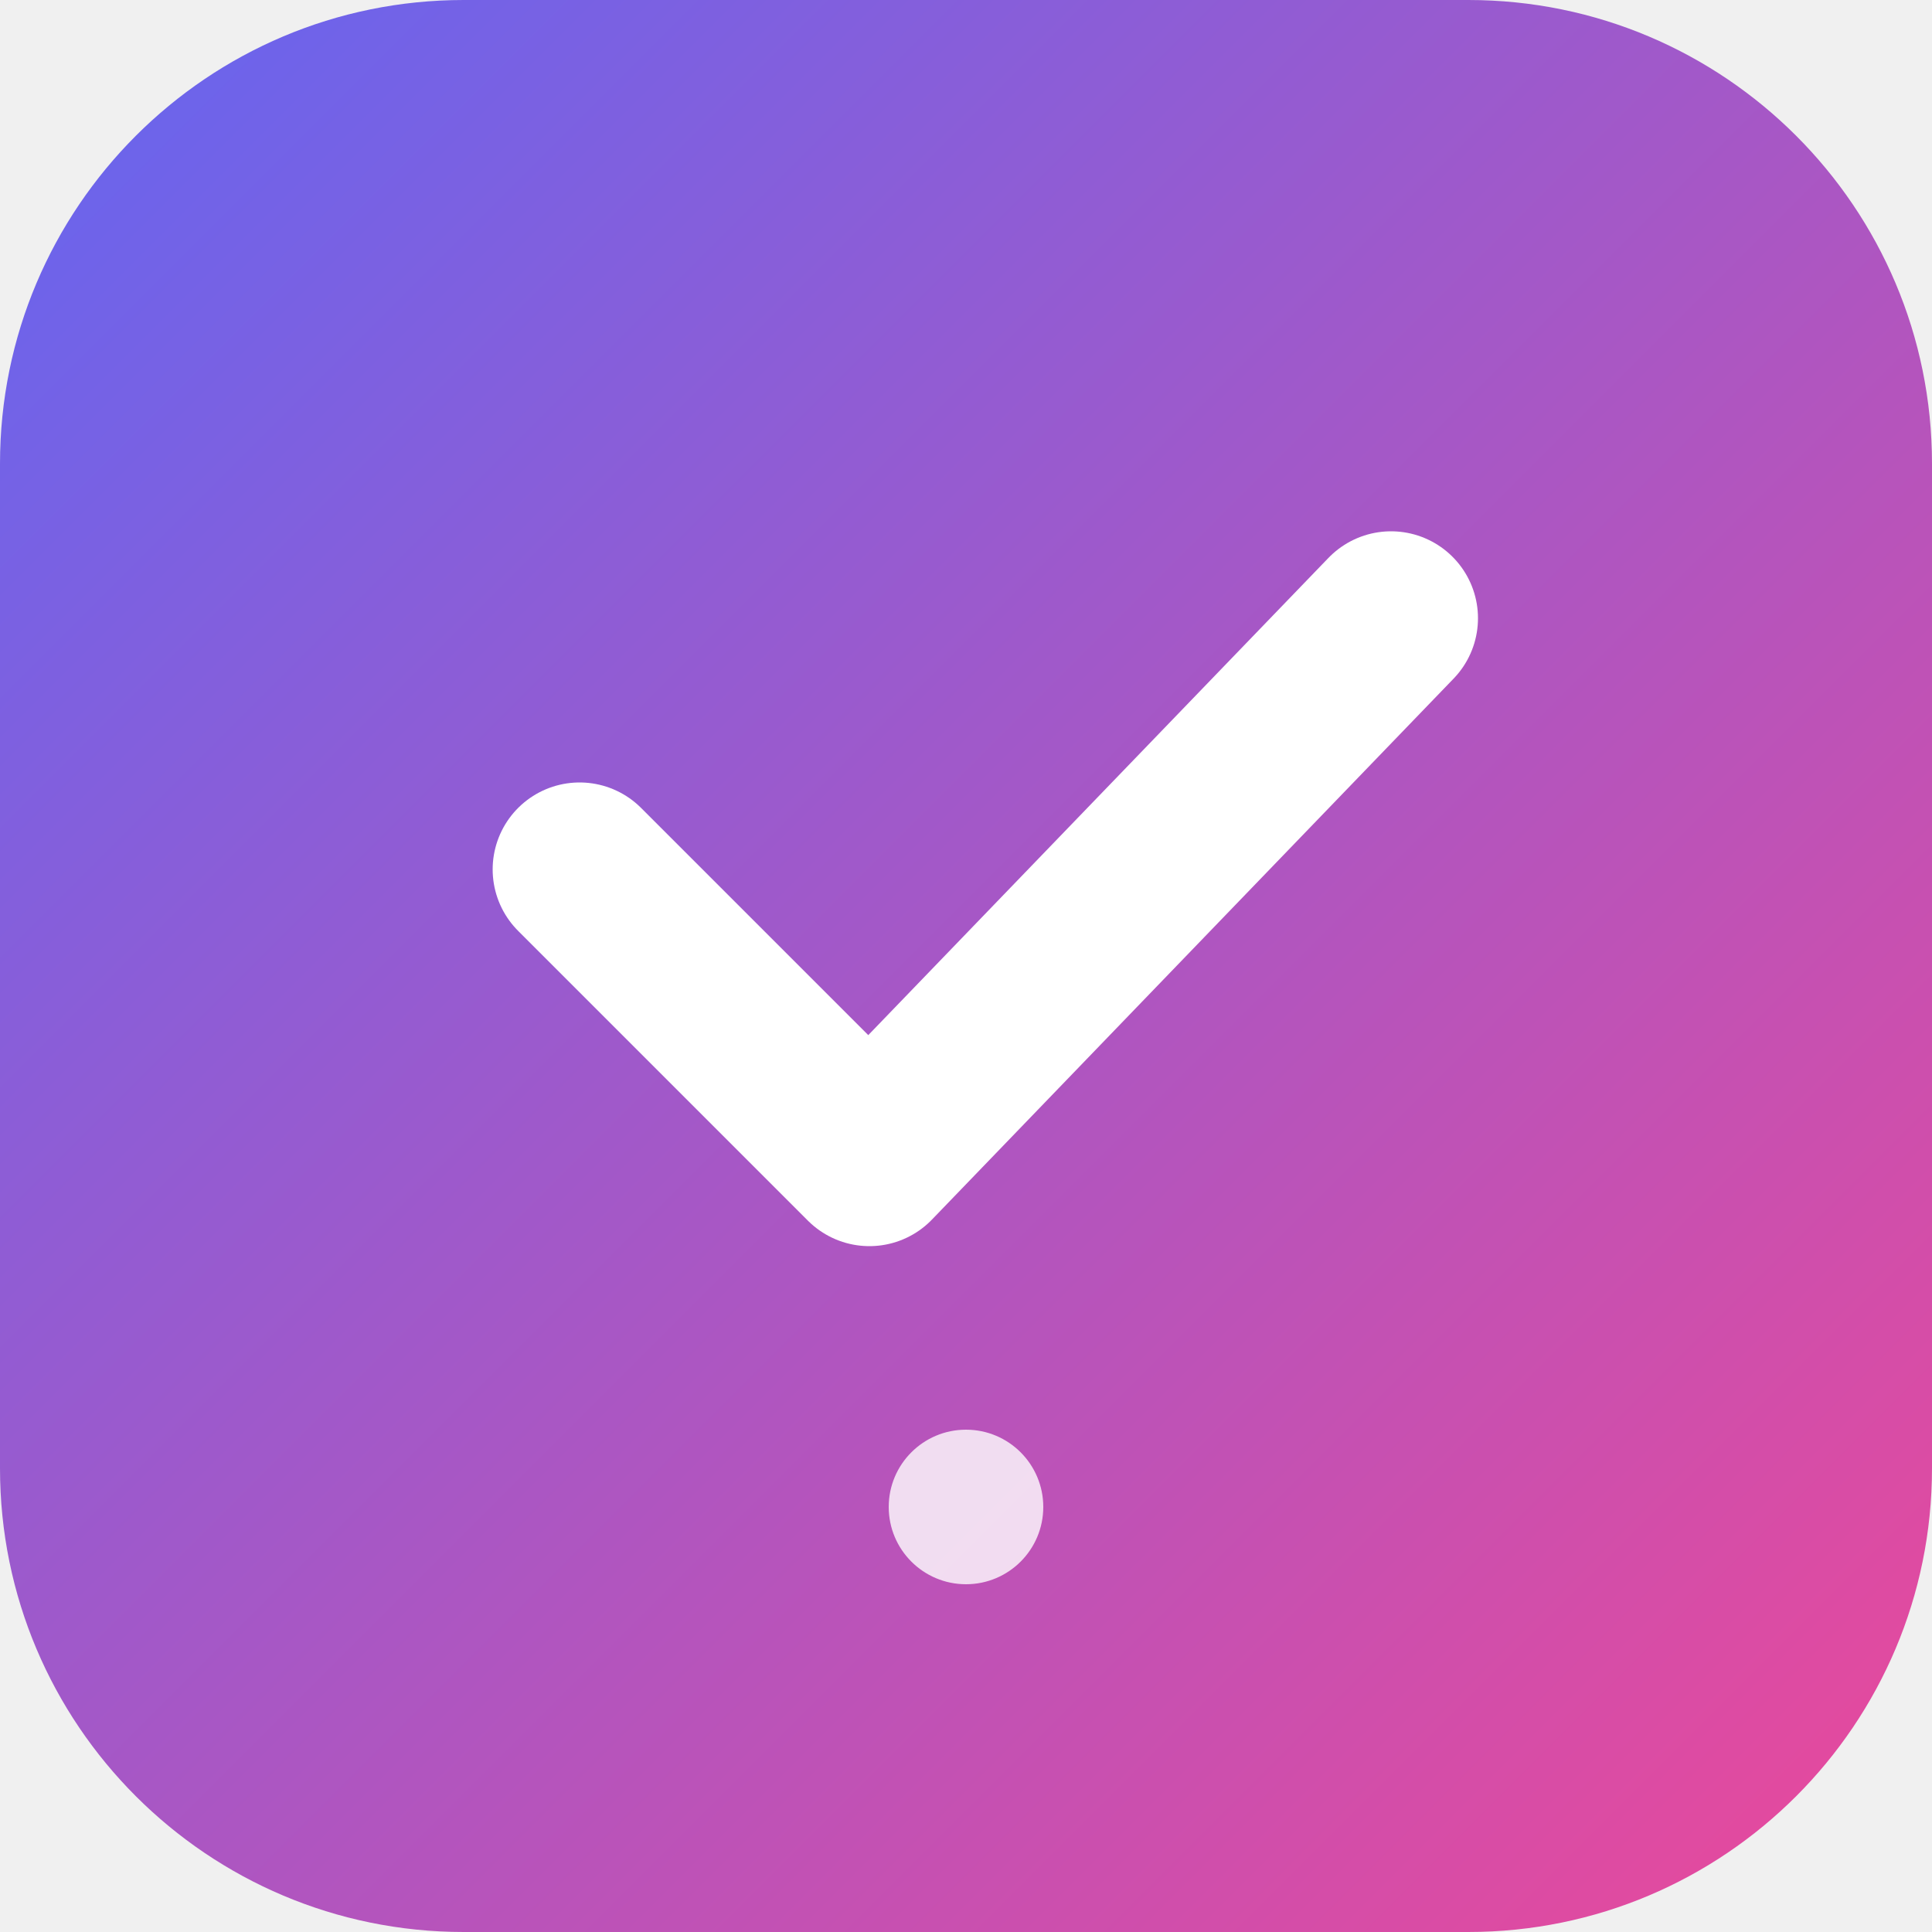
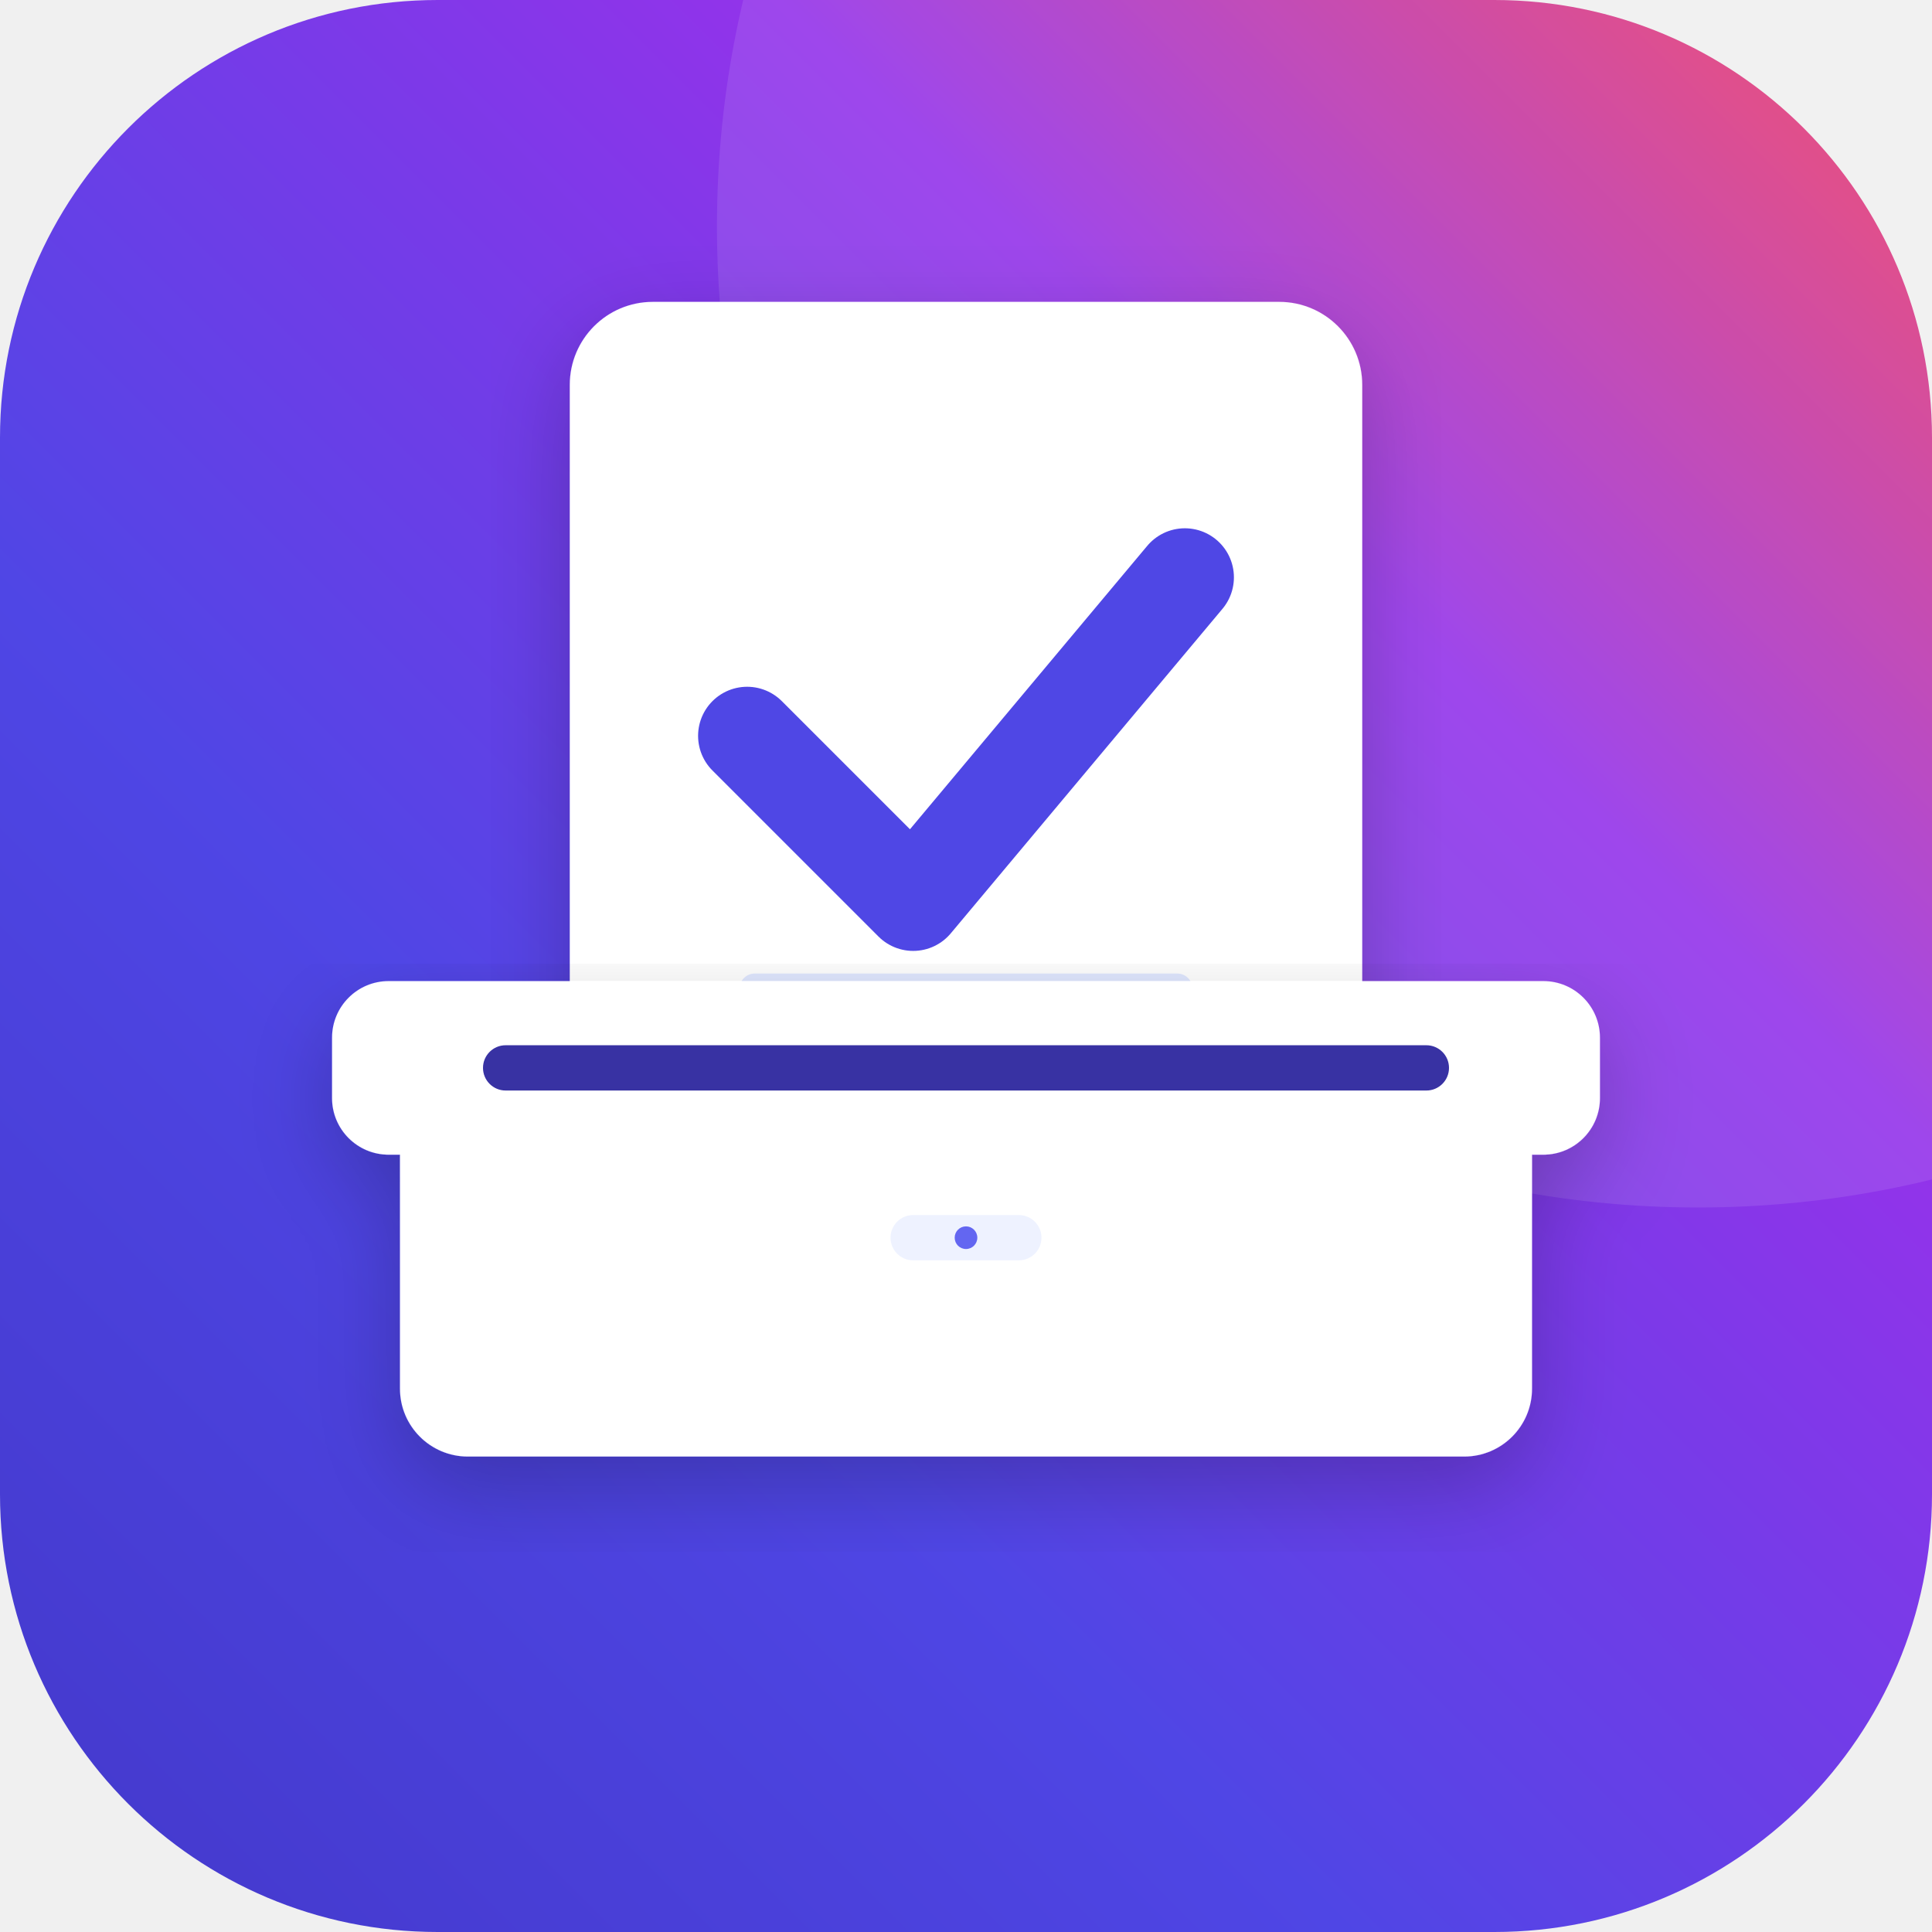
- <svg xmlns="http://www.w3.org/2000/svg" viewBox="0 0 100 100">
+ <svg xmlns="http://www.w3.org/2000/svg" viewBox="0 0 512 512">
  <defs>
-     <linearGradient id="grad" x1="0%" y1="0%" x2="100%" y2="100%">
-       <stop offset="0%" stop-color="#6366f1" />
-       <stop offset="100%" stop-color="#ec4899" />
+     <linearGradient id="votica-grad" x1="0%" y1="100%" x2="100%" y2="0%">
+       <stop offset="0%" stop-color="#4338ca" />
+       <stop offset="35%" stop-color="#4f46e5" />
+       <stop offset="70%" stop-color="#9333ea" />
+       <stop offset="100%" stop-color="#f43f5e" />
    </linearGradient>
+     <filter id="shadow" x="-10%" y="-10%" width="120%" height="130%">
+       <feDropShadow dx="0" dy="8" stdDeviation="12" flood-color="#000000" flood-opacity="0.22" />
+     </filter>
  </defs>
-   <rect width="100" height="100" rx="24" fill="url(#grad)" />
-   <path d="M30 45 L45 60 L72 32" fill="none" stroke="#ffffff" stroke-width="9" stroke-linecap="round" stroke-linejoin="round" />
-   <circle cx="50" cy="78" r="4" fill="#ffffff" opacity="0.8" />
+   <rect width="512" height="512" rx="116" fill="url(#votica-grad)" />
+   <circle cx="450" cy="60" r="260" fill="#ffffff" opacity="0.1" />
+   <g filter="url(#shadow)">
+     <rect x="151" y="80" width="210" height="230" rx="22" fill="#ffffff" />
+     <path d="M198 195 L242 239 L314 153" fill="none" stroke="#4f46e5" stroke-width="26" stroke-linecap="round" stroke-linejoin="round" />
+     <rect x="196" y="258" width="120" height="8" rx="4" fill="#e0e7ff" />
+     <rect x="216" y="272" width="80" height="7" rx="3.5" fill="#eef2ff" />
+   </g>
+   <g filter="url(#shadow)">
+     <rect x="106" y="280" width="300" height="106" rx="18" fill="#ffffff" />
+     <rect x="88" y="260" width="336" height="46" rx="15" fill="#ffffff" />
+     <rect x="128" y="277" width="256" height="12" rx="6" fill="#3730a3" />
+     <rect x="236" y="322" width="40" height="12" rx="6" fill="#eef2ff" />
+     <circle cx="256" cy="328" r="3" fill="#6366f1" />
+   </g>
</svg>
